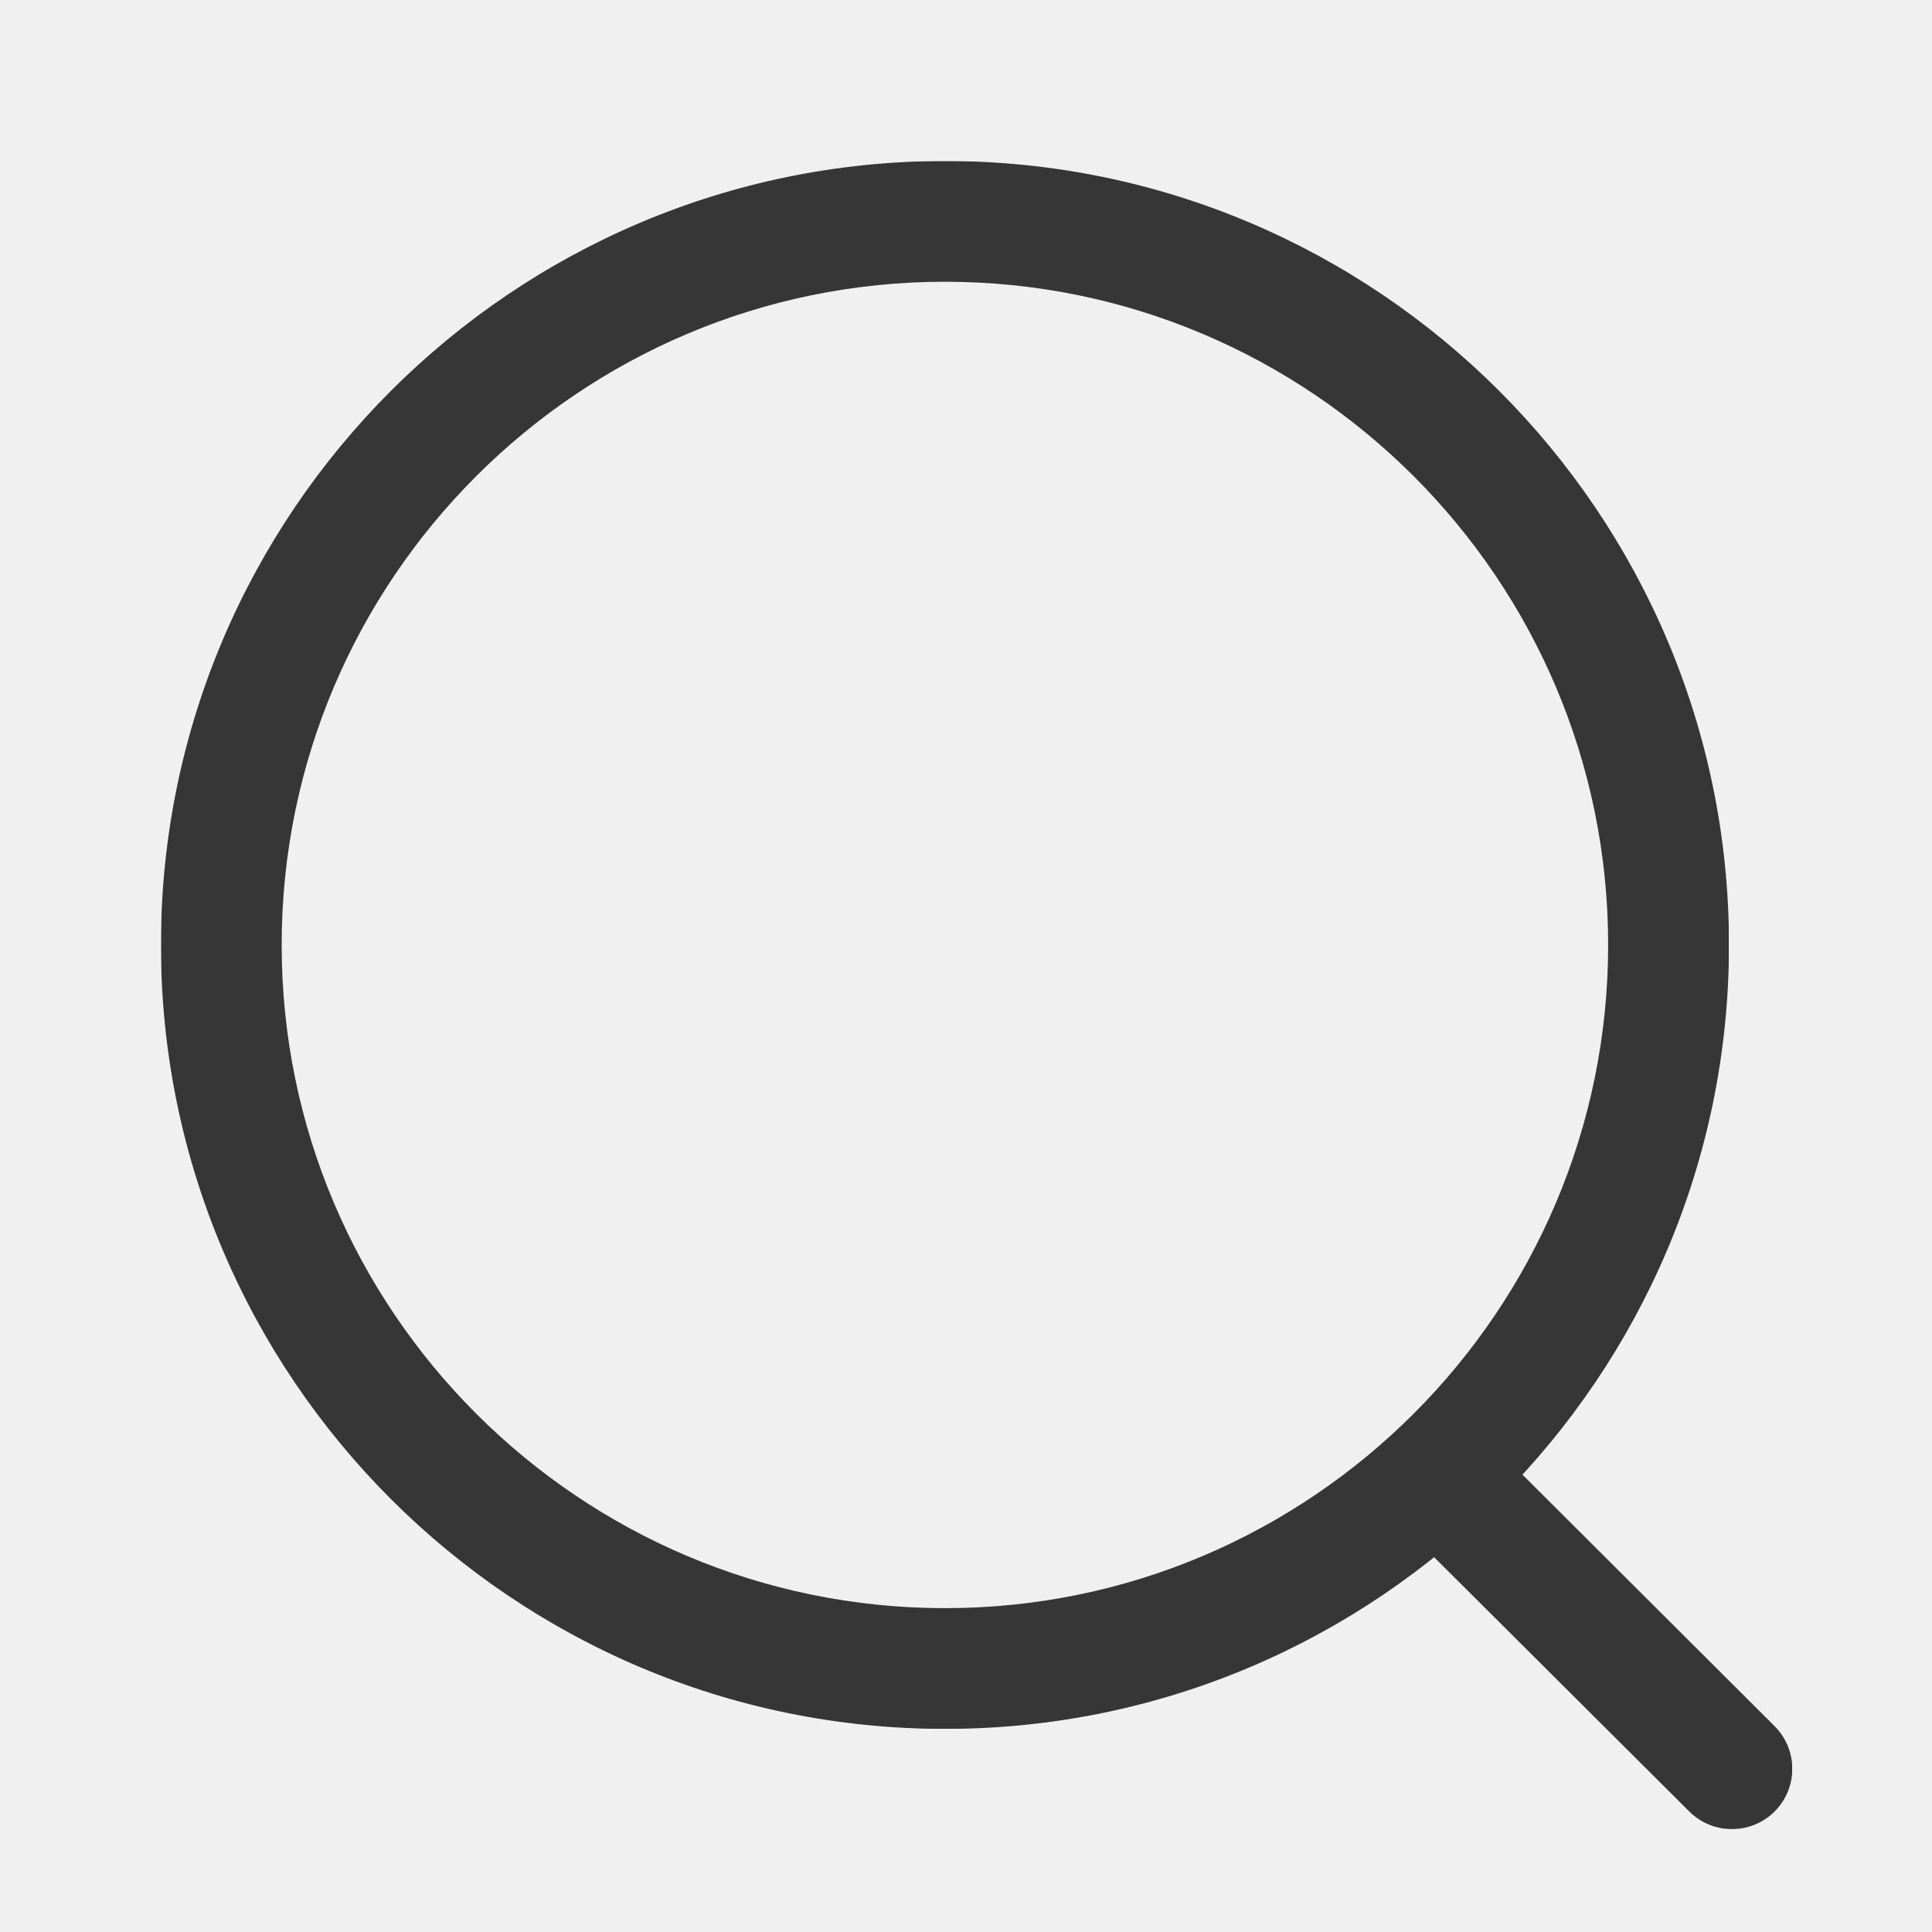
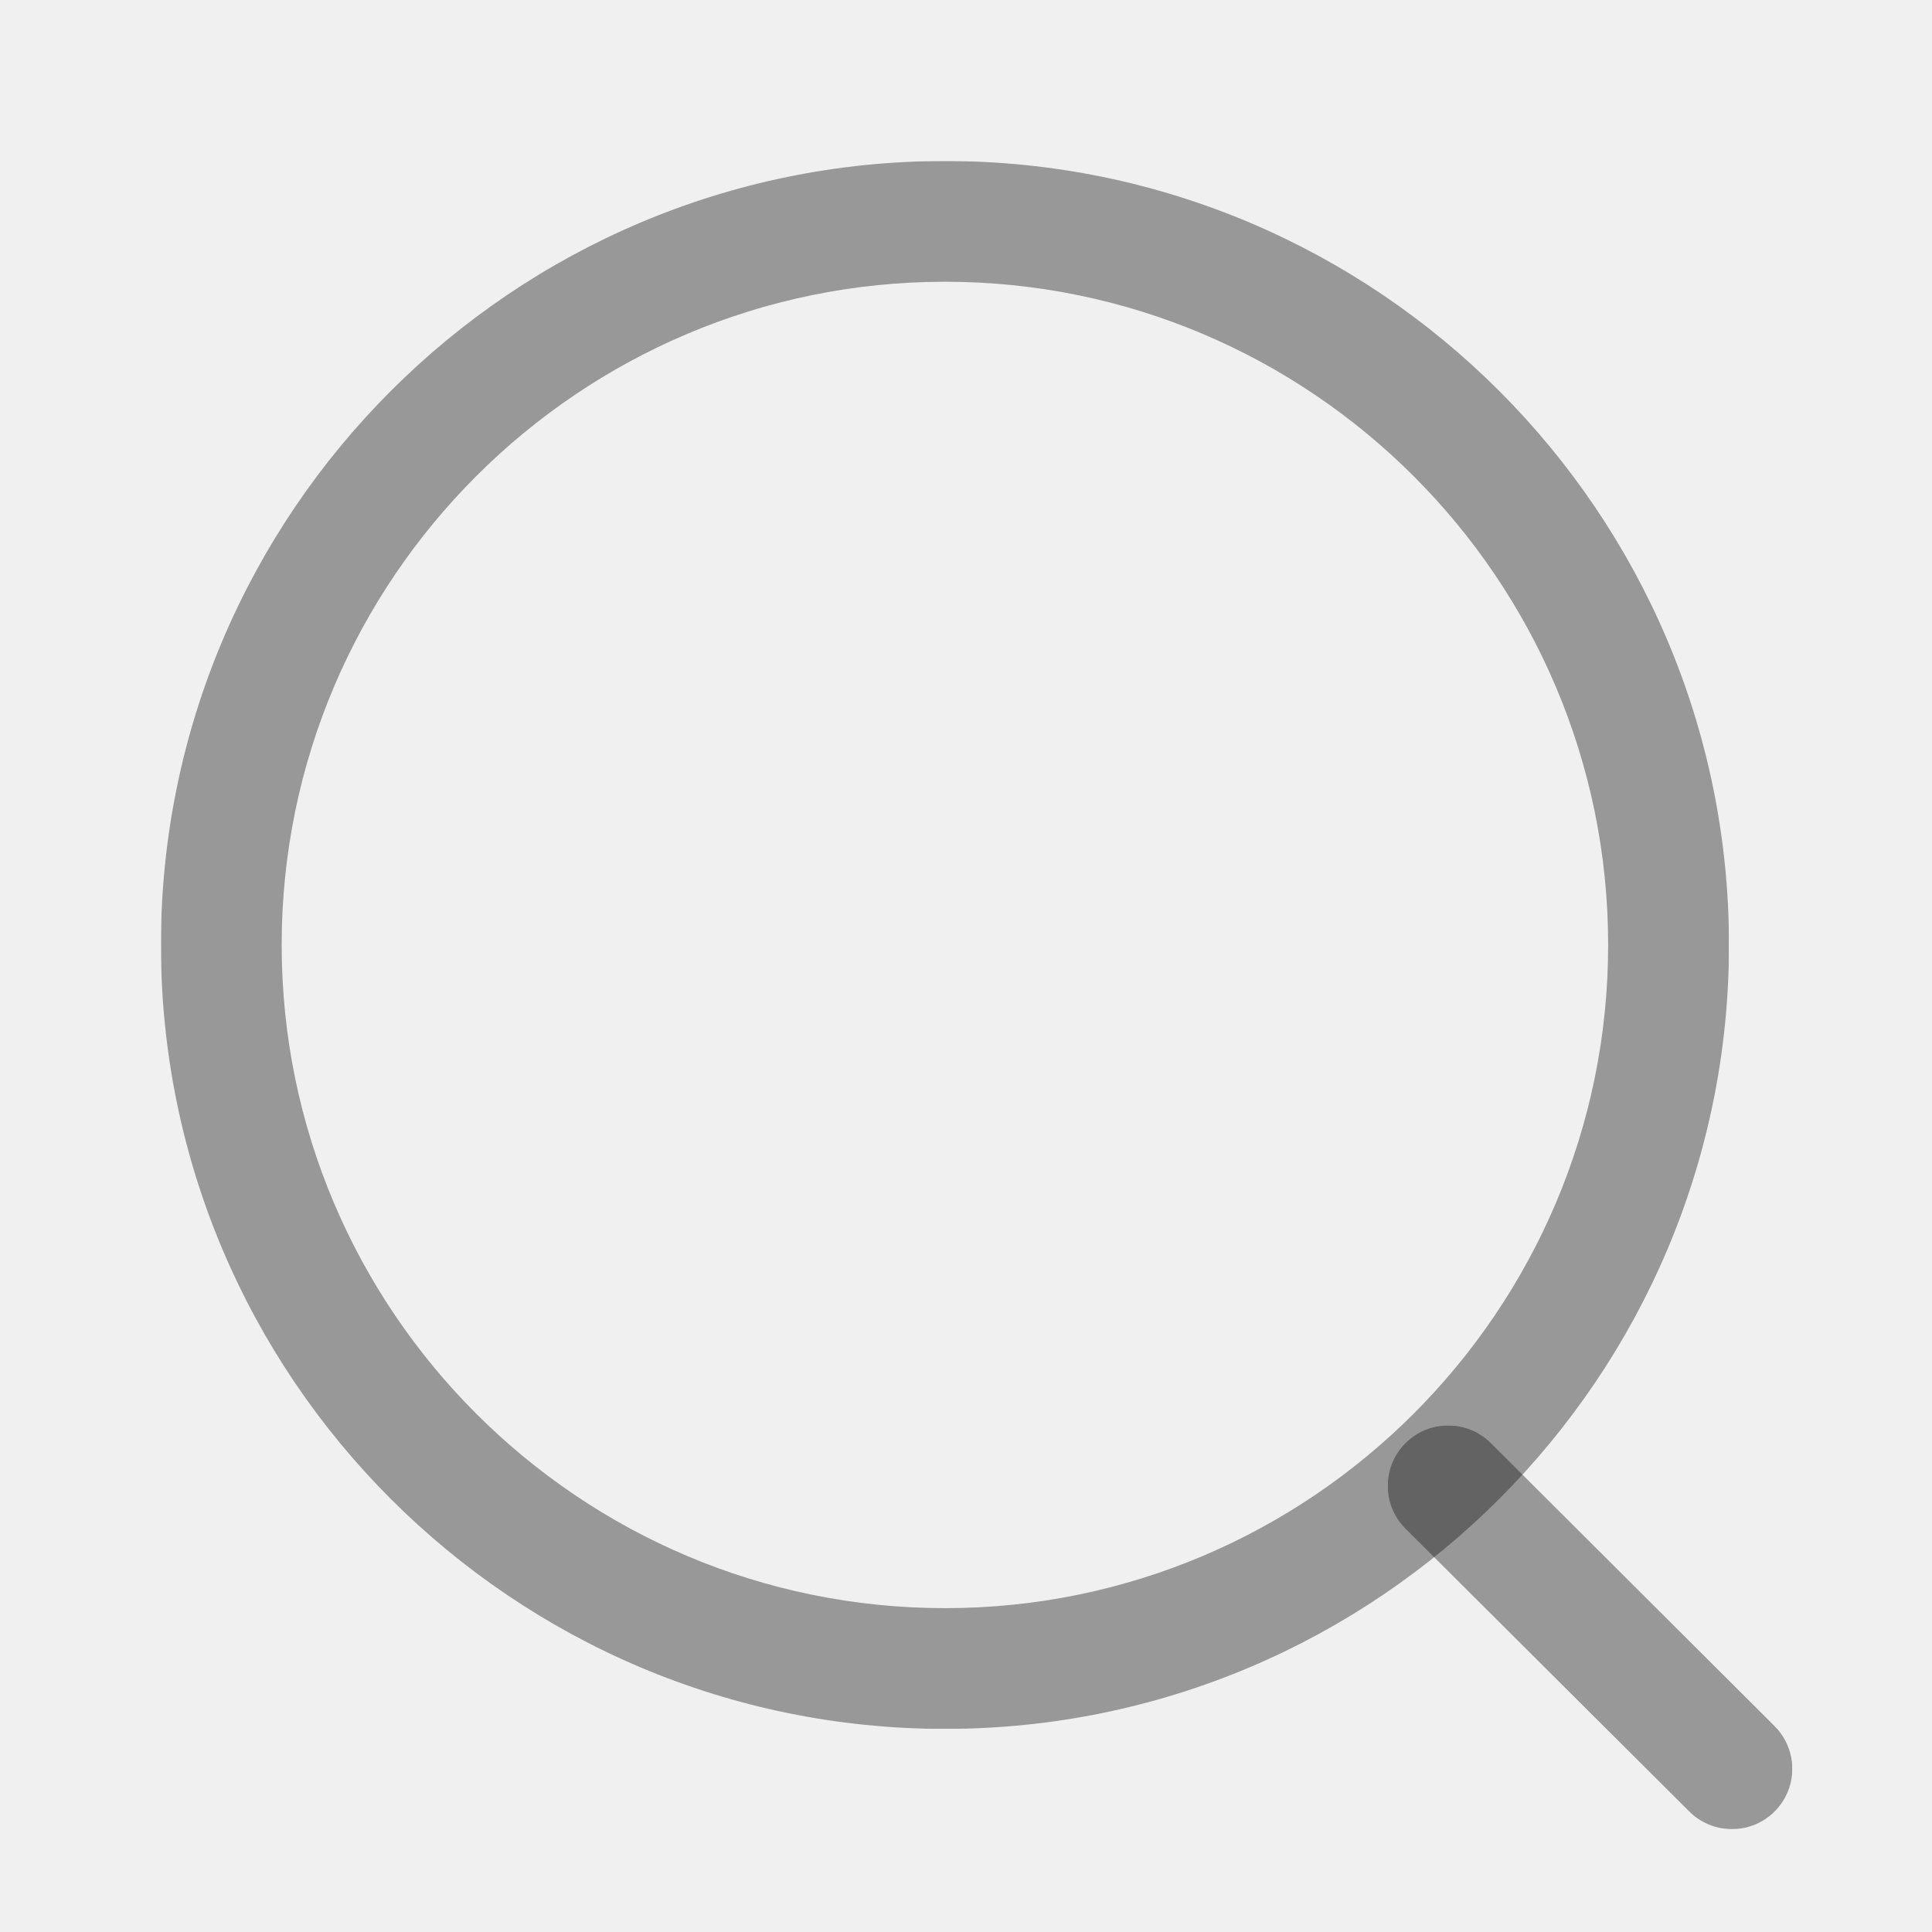
- <svg xmlns="http://www.w3.org/2000/svg" width="24" height="24" viewBox="0 0 24 24" fill="rgba(54, 54, 54, 1)" class="searchIcon">
+ <svg xmlns="http://www.w3.org/2000/svg" width="24" height="24" viewBox="0 0 24 24" fill="rgba(22,22,22,0.4)">
  <mask id="Search_svg__a" maskUnits="userSpaceOnUse" x="2" y="2" width="20" height="20">
    <path fill-rule="evenodd" clip-rule="evenodd" d="M2 2h19.477v19.477H2V2z" fill="#fff" />
  </mask>
  <g mask="url(#Search_svg__a)">
    <path fill-rule="evenodd" clip-rule="evenodd" d="M11.739 3.5c-4.543 0-8.24 3.695-8.24 8.238 0 4.543 3.697 8.239 8.24 8.239 4.542 0 8.238-3.696 8.238-8.239 0-4.543-3.696-8.238-8.238-8.238zm0 17.977c-5.37 0-9.74-4.369-9.74-9.739C2 6.368 6.37 2 11.74 2s9.738 4.368 9.738 9.738c0 5.37-4.368 9.739-9.738 9.739z" fill="current" />
  </g>
  <g>
    <mask id="Search_svg__b" maskUnits="userSpaceOnUse" x="17" y="17" width="6" height="6">
      <path fill-rule="evenodd" clip-rule="evenodd" d="M17.24 17.707h5.024v5.015H17.24v-5.015z" fill="#fff" />
    </mask>
    <g mask="url(#Search_svg__b)">
      <path fill-rule="evenodd" clip-rule="evenodd" d="M21.514 22.722a.75.75 0 01-.53-.22L17.46 18.99a.75.75 0 011.06-1.063l3.524 3.515a.749.749 0 01-.53 1.28z" fill="current" />
    </g>
  </g>
</svg>
